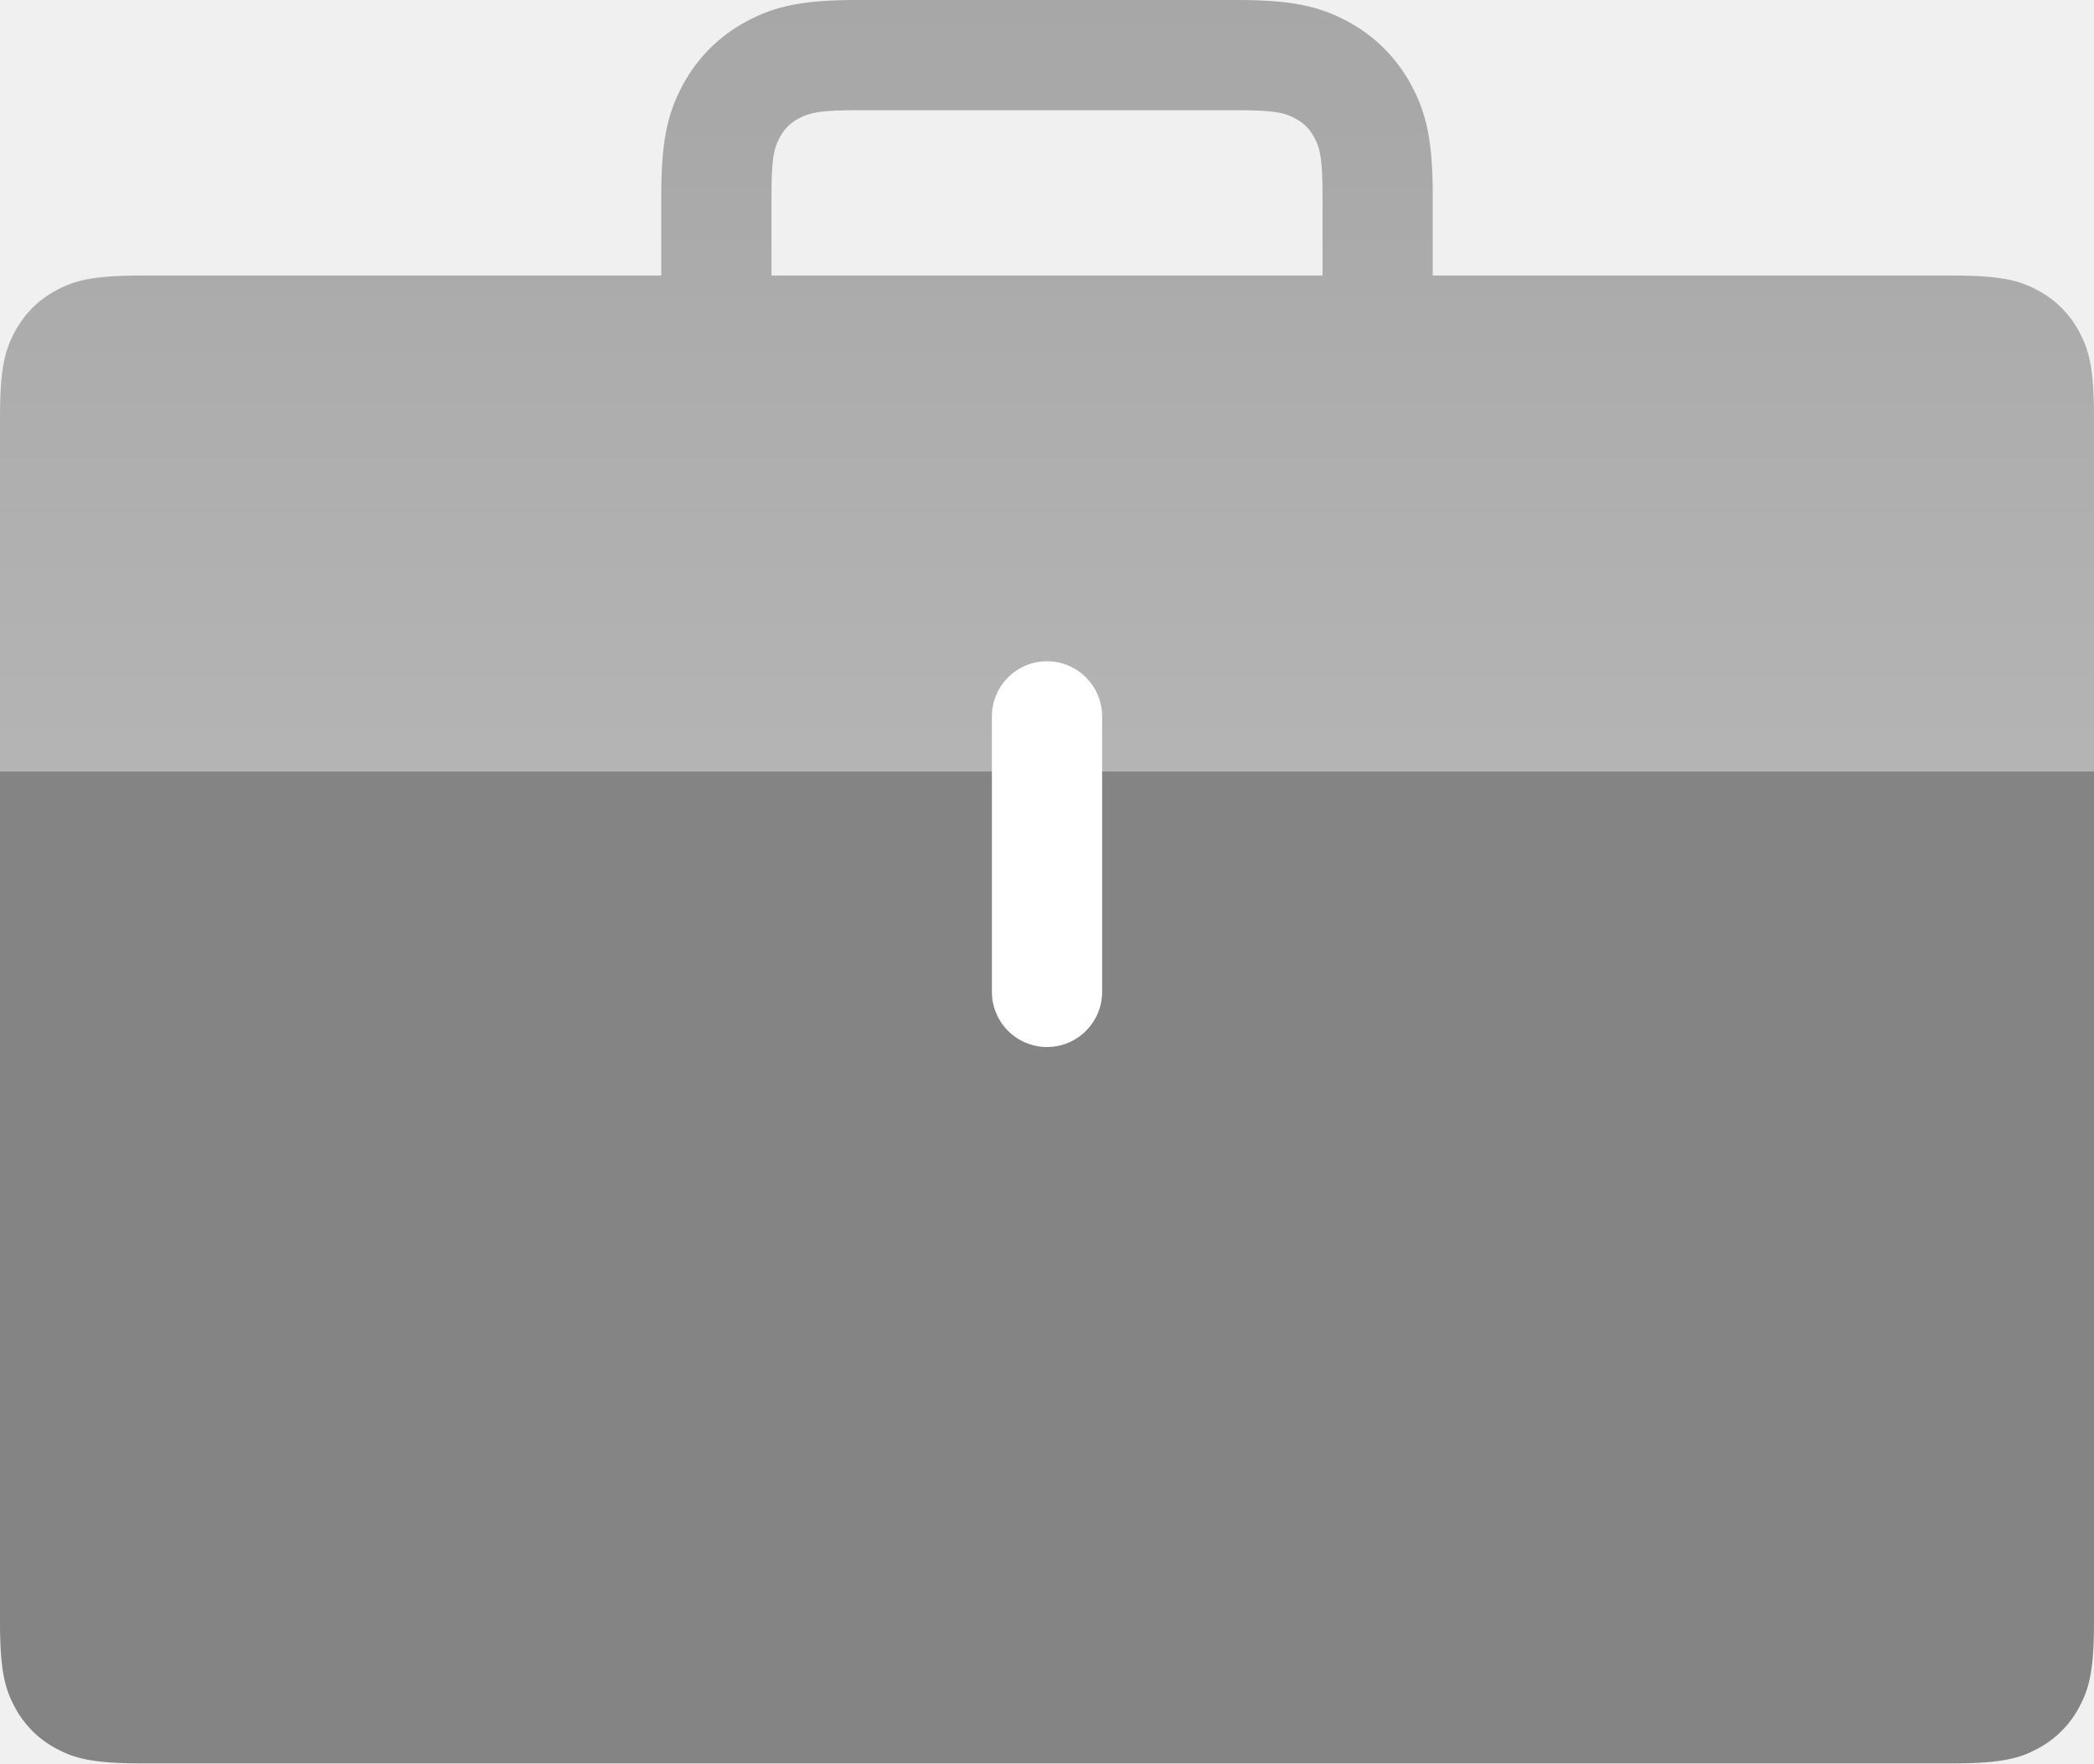
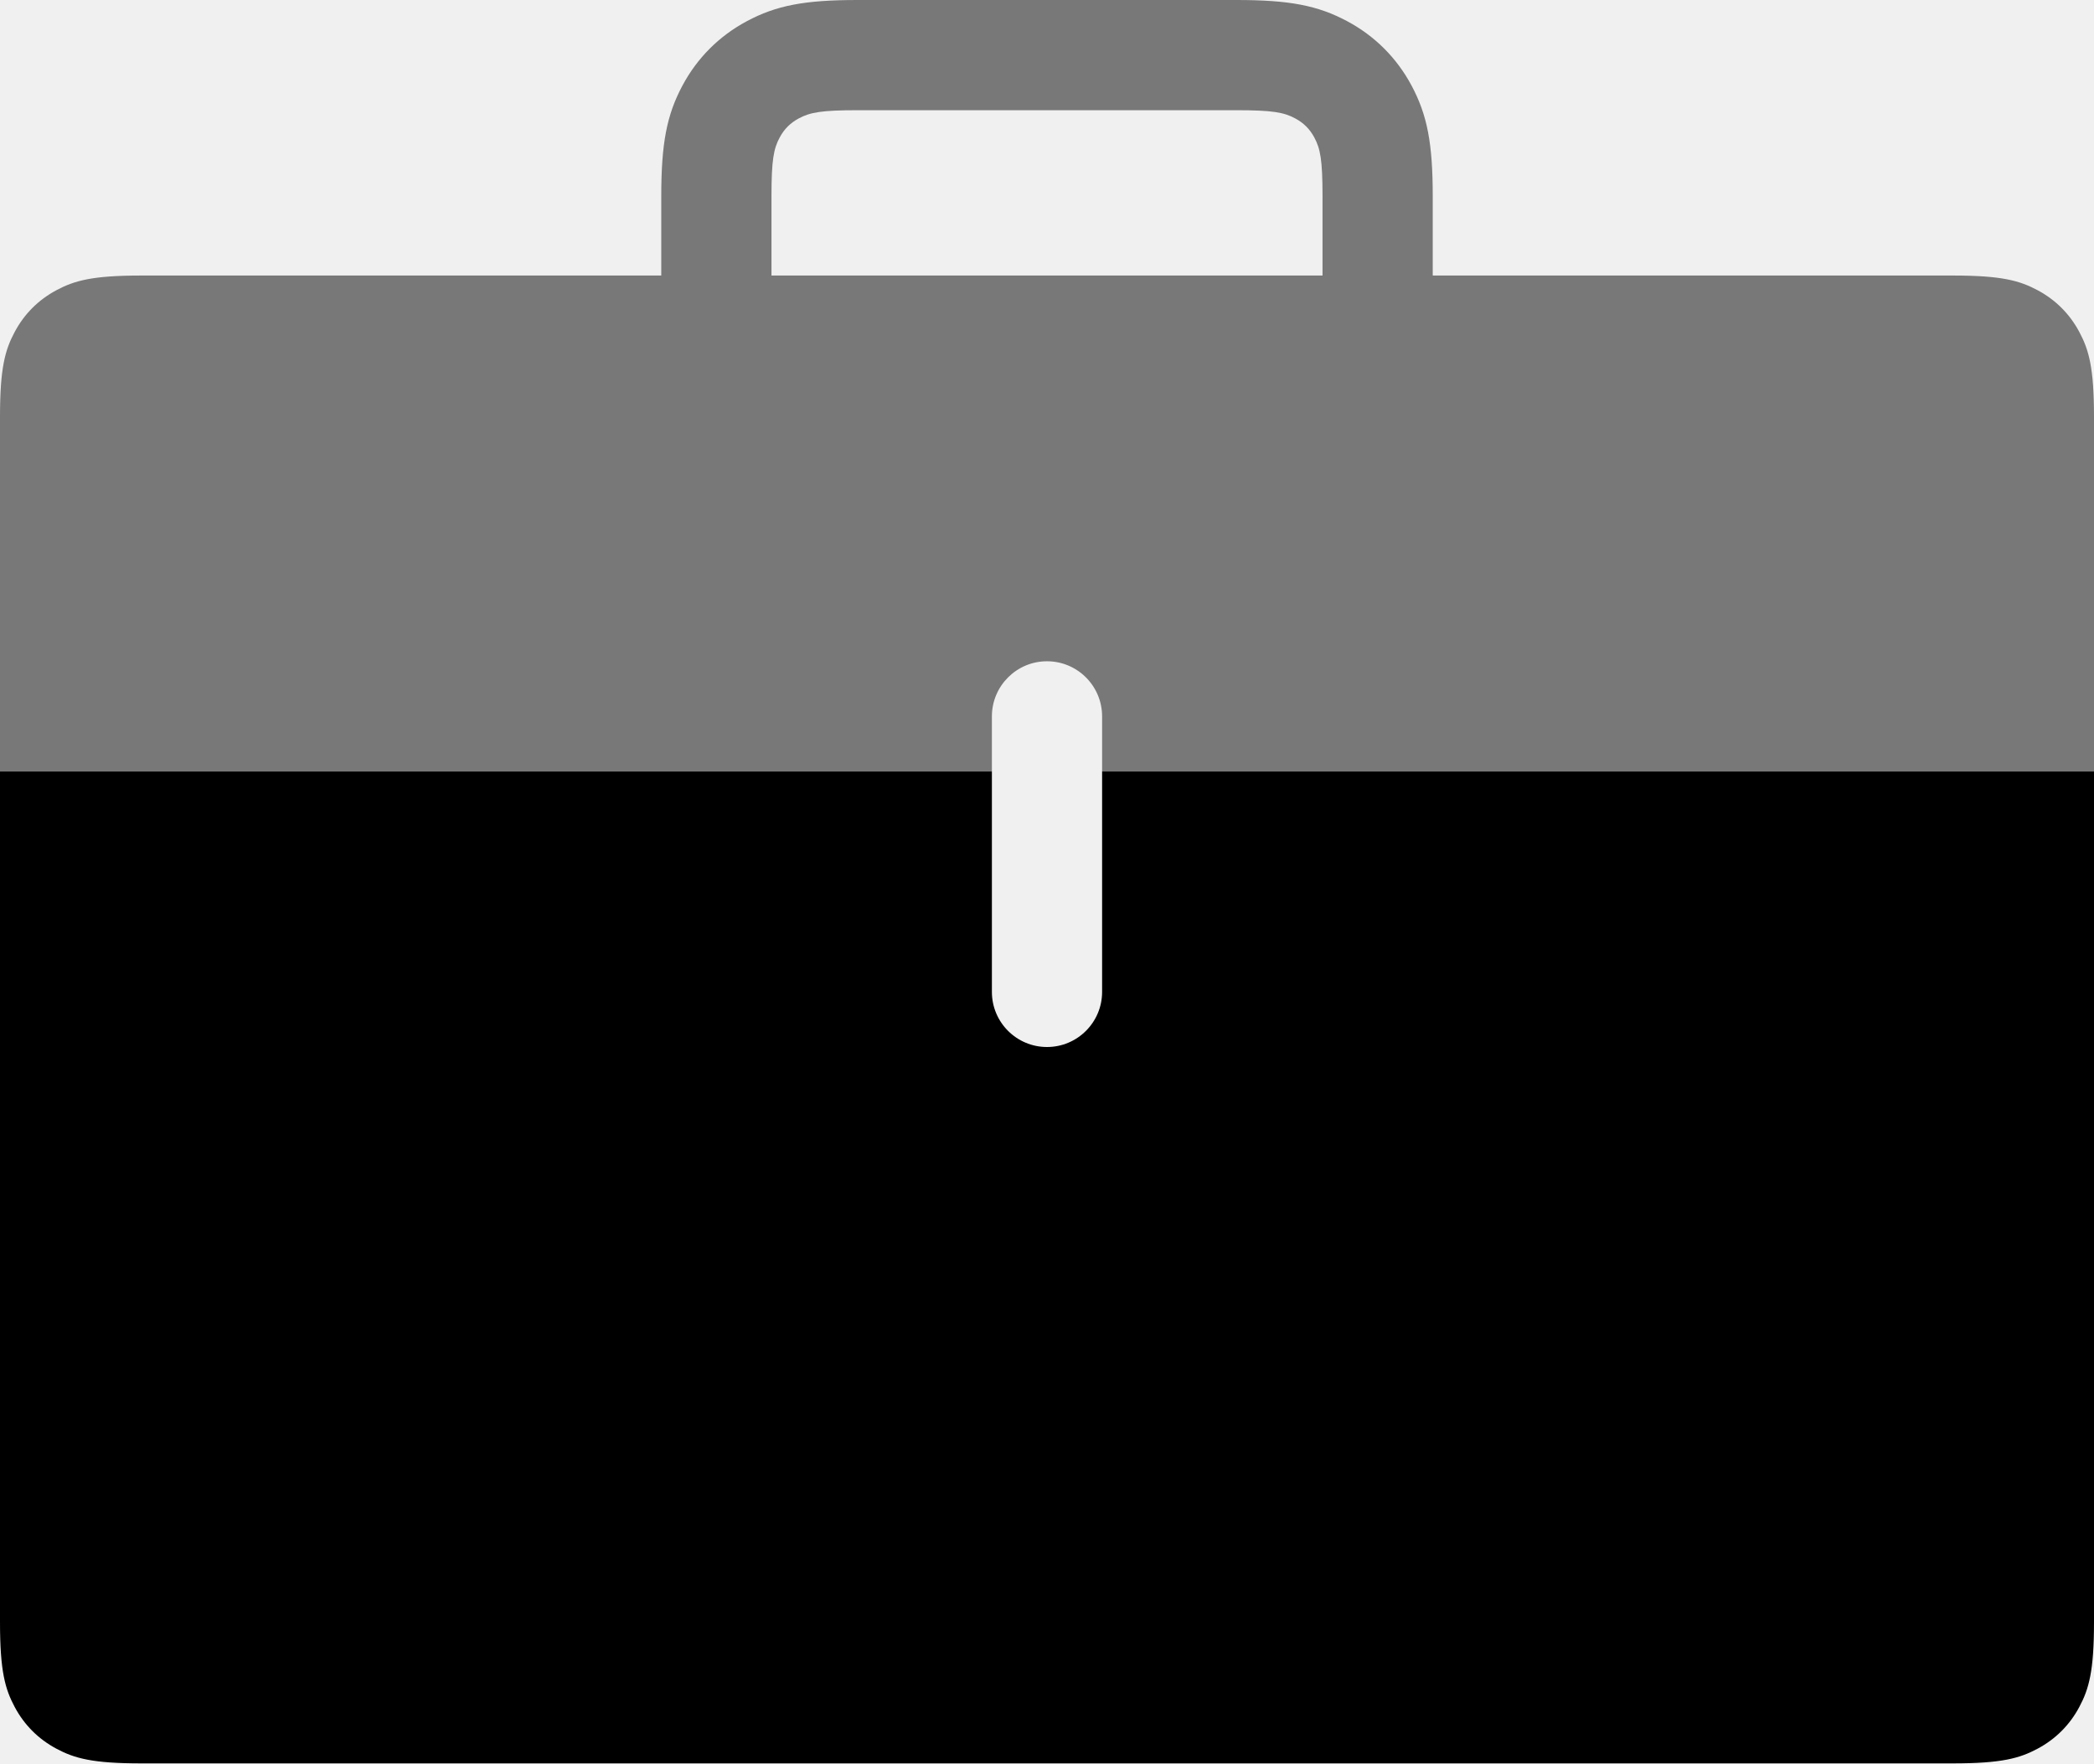
<svg xmlns="http://www.w3.org/2000/svg" width="38px" height="32px" viewBox="0 0 38 32" version="1.1">
-   <defs>
-     <linearGradient x1="50%" y1="3.091%" x2="50%" y2="98.145%" id="linearGradient-1">
-       <stop stop-color="#000000" stop-opacity="0.304" offset="0%" />
-       <stop stop-color="#000000" stop-opacity="0.247" offset="100%" />
-     </linearGradient>
-   </defs>
  <g id="Page-1" stroke="none" stroke-width="1" fill="none" fill-rule="evenodd">
-     <g id="businesses">
-       <path d="M0,14 L38,14 L38,29.436 C38,30.328 37.907,30.651 37.733,30.977 C37.559,31.303 37.303,31.559 36.977,31.733 C36.651,31.907 36.328,32 35.436,32 L2.564,32 C1.672,32 1.349,31.907 1.023,31.733 C0.697,31.559 0.441,31.303 0.267,30.977 C0.093,30.651 1.09179557e-16,30.328 0,29.436 L0,14 Z" id="Rectangle" fill-opacity="0.45" fill="#000000" />
-       <path d="M12,5 L12,3.564 C12,2.6 12.099,2.087 12.385,1.552 C12.653,1.051 13.051,0.653 13.552,0.385 C14.087,0.099 14.6,0 15.564,0 L22.436,0 C23.4,0 23.913,0.099 24.448,0.385 C24.949,0.653 25.347,1.051 25.615,1.552 C25.901,2.087 26,2.6 26,3.564 L26,5 L35.436,5 C36.328,5 36.651,5.093 36.977,5.267 C37.303,5.441 37.559,5.697 37.733,6.023 C37.907,6.349 38,6.672 38,7.564 L38,14 L0,14 C0,14.667 0,15 0,15 C0,13.348 0,10.869 0,7.564 C1.09179557e-16,6.672 0.093,6.349 0.267,6.023 C0.441,5.697 0.697,5.441 1.023,5.267 C1.349,5.093 1.672,5 2.564,5 L12,5 Z M14,5 L24,5 L24,3.564 C24,2.902 23.961,2.7 23.851,2.495 C23.77,2.343 23.657,2.23 23.505,2.149 C23.3,2.039 23.098,2 22.436,2 L15.564,2 C14.902,2 14.7,2.039 14.495,2.149 C14.343,2.23 14.23,2.343 14.149,2.495 C14.039,2.7 14,2.902 14,3.564 L14,5 Z" id="Combined-Shape" fill="url(#linearGradient-1)" fill-rule="nonzero" />
-       <path d="M19,12 C19.552,12 20,12.448 20,13 L20,18 C20,18.552 19.552,19 19,19 C18.448,19 18,18.552 18,18 L18,13 C18,12.448 18.448,12 19,12 Z" id="Rectangle" fill="#FFFFFF" />
+     <g id="businesses" fill="#000000">
+       <path d="M18,14 L18,18 C18,18.552 18.448,19 19,19 C19.552,19 20,18.552 20,18 L20,14 L38,14 L38,29.436 C38,30.328 37.907,30.651 37.733,30.977 C37.559,31.303 37.303,31.559 36.977,31.733 C36.651,31.907 36.328,32 35.436,32 L2.564,32 C1.672,32 1.349,31.907 1.023,31.733 C0.697,31.559 0.441,31.303 0.267,30.977 C0.093,30.651 1.09179557e-16,30.328 0,29.436 L0,14 L18,14 Z" id="Combined-Shape" />
+       <path d="M20,14 L20,13 C20,12.448 19.552,12 19,12 C18.448,12 18,12.448 18,13 L18,14 L0,14 C0,14.667 0,15 0,15 C0,13.348 0,10.869 0,7.564 C1.09179557e-16,6.672 0.093,6.349 0.267,6.023 C0.441,5.697 0.697,5.441 1.023,5.267 C1.349,5.093 1.672,5 2.564,5 L12,5 L12,3.564 C12,2.6 12.099,2.087 12.385,1.552 C12.653,1.051 13.051,0.653 13.552,0.385 C14.087,0.099 14.6,0 15.564,0 L22.436,0 C23.4,0 23.913,0.099 24.448,0.385 C24.949,0.653 25.347,1.051 25.615,1.552 C25.901,2.087 26,2.6 26,3.564 L26,5 L35.436,5 C36.328,5 36.651,5.093 36.977,5.267 C37.303,5.441 37.559,5.697 37.733,6.023 C37.907,6.349 38,6.672 38,7.564 L38,14 L20,14 Z M14,5 L24,5 L24,3.564 C24,2.902 23.961,2.7 23.851,2.495 C23.77,2.343 23.657,2.23 23.505,2.149 C23.3,2.039 23.098,2 22.436,2 L15.564,2 C14.902,2 14.7,2.039 14.495,2.149 C14.343,2.23 14.23,2.343 14.149,2.495 C14.039,2.7 14,2.902 14,3.564 L14,5 Z" id="Combined-Shape" fill-opacity="0.5" fill-rule="nonzero" />
    </g>
  </g>
</svg>
